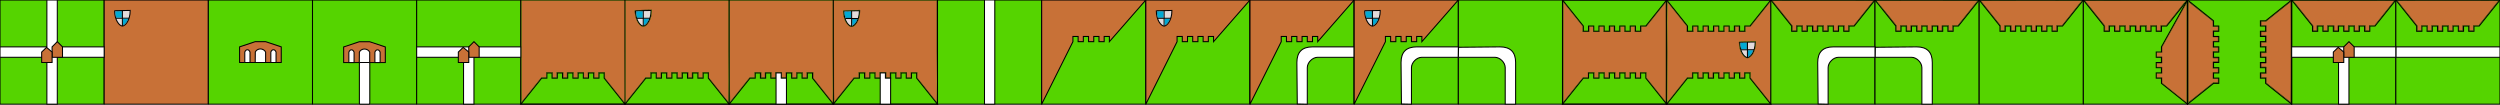
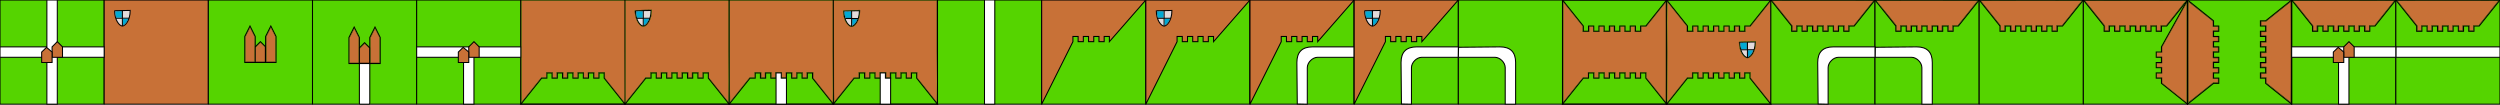
<svg xmlns="http://www.w3.org/2000/svg" width="2400" height="100" id="svg2" version="1.1">
  <defs id="defs4">
    </defs>
  <g id="layer1" transform="translate(0,-952.3622)">
    <rect style="fill:#55d400;fill-opacity:1;stroke:#000000;stroke-width:1;stroke-linecap:butt;stroke-miterlimit:0.6;stroke-opacity:1;stroke-dasharray:none" id="rect3612" width="100" height="100" x="0" y="952.362" ry="0" />
    <rect style="fill:#c87137;fill-opacity:1;stroke:#000000;stroke-width:1;stroke-linecap:butt;stroke-miterlimit:0.6;stroke-opacity:1;stroke-dasharray:none" id="rect3612-1" width="100" height="100" x="100" y="952.362" ry="0" />
    <rect style="fill:#55d400;fill-opacity:1;stroke:#000000;stroke-width:1;stroke-linecap:butt;stroke-miterlimit:0.6;stroke-opacity:1;stroke-dasharray:none" id="rect3612-4" width="100" height="100" x="200" y="952.362" ry="0" />
    <rect style="fill:#55d400;fill-opacity:1;stroke:#000000;stroke-width:1;stroke-linecap:butt;stroke-miterlimit:0.6;stroke-opacity:1;stroke-dasharray:none" id="rect3612-9" width="100" height="100" x="300" y="952.362" ry="0" />
    <rect style="fill:#55d400;fill-opacity:1;stroke:#000000;stroke-width:1;stroke-linecap:butt;stroke-miterlimit:0.6;stroke-opacity:1;stroke-dasharray:none" id="rect3612-8" width="100" height="100" x="400" y="952.362" ry="0" />
    <rect style="fill:#55d400;fill-opacity:1;stroke:#000000;stroke-width:1;stroke-linecap:butt;stroke-miterlimit:0.6;stroke-opacity:1;stroke-dasharray:none" id="rect3612-1-8" width="100" height="100" x="500" y="952.362" ry="0" />
    <rect style="fill:#55d400;fill-opacity:1;stroke:#000000;stroke-width:1;stroke-linecap:butt;stroke-miterlimit:0.6;stroke-opacity:1;stroke-dasharray:none" id="rect3612-4-2" width="100" height="100" x="600" y="952.362" ry="0" />
    <rect style="fill:#55d400;fill-opacity:1;stroke:#000000;stroke-width:1;stroke-linecap:butt;stroke-miterlimit:0.6;stroke-opacity:1;stroke-dasharray:none" id="rect3612-9-4" width="100" height="100" x="700" y="952.362" ry="0" />
    <rect style="fill:#55d400;fill-opacity:1;stroke:#000000;stroke-width:1;stroke-linecap:butt;stroke-miterlimit:0.6;stroke-opacity:1;stroke-dasharray:none" id="rect3612-17" width="100" height="100" x="800" y="952.362" ry="0" />
    <rect style="fill:#55d400;fill-opacity:1;stroke:#000000;stroke-width:1;stroke-linecap:butt;stroke-miterlimit:0.6;stroke-opacity:1;stroke-dasharray:none" id="rect3612-1-1" width="100" height="100" x="900" y="952.362" ry="0" />
    <rect style="fill:#55d400;fill-opacity:1;stroke:#000000;stroke-width:1;stroke-linecap:butt;stroke-miterlimit:0.6;stroke-opacity:1;stroke-dasharray:none" id="rect3612-4-1" width="100" height="100" x="1000" y="952.362" ry="0" />
    <rect style="fill:#55d400;fill-opacity:1;stroke:#000000;stroke-width:1;stroke-linecap:butt;stroke-miterlimit:0.6;stroke-opacity:1;stroke-dasharray:none" id="rect3612-9-5" width="100" height="100" x="1100" y="952.362" ry="0" />
    <rect style="fill:#55d400;fill-opacity:1;stroke:#000000;stroke-width:1;stroke-linecap:butt;stroke-miterlimit:0.6;stroke-opacity:1;stroke-dasharray:none" id="rect3612-6" width="100" height="100" x="1200" y="952.362" ry="0" />
    <rect style="fill:#55d400;fill-opacity:1;stroke:#000000;stroke-width:1;stroke-linecap:butt;stroke-miterlimit:0.6;stroke-opacity:1;stroke-dasharray:none" id="rect3612-1-14" width="100" height="100" x="1300" y="952.362" ry="0" />
    <rect style="fill:#55d400;fill-opacity:1;stroke:#000000;stroke-width:1;stroke-linecap:butt;stroke-miterlimit:0.6;stroke-opacity:1;stroke-dasharray:none" id="rect3612-4-23" width="100" height="100" x="1400" y="952.362" ry="0" />
    <rect style="fill:#55d400;fill-opacity:1;stroke:#000000;stroke-width:1;stroke-linecap:butt;stroke-miterlimit:0.6;stroke-opacity:1;stroke-dasharray:none" id="rect3612-9-2" width="100" height="100" x="1500" y="952.362" ry="0" />
    <rect style="fill:#55d400;fill-opacity:1;stroke:#000000;stroke-width:1;stroke-linecap:butt;stroke-miterlimit:0.6;stroke-opacity:1;stroke-dasharray:none" id="rect3612-85" width="100" height="100" x="1600" y="952.362" ry="0" />
    <rect style="fill:#55d400;fill-opacity:1;stroke:#000000;stroke-width:1;stroke-linecap:butt;stroke-miterlimit:0.6;stroke-opacity:1;stroke-dasharray:none" id="rect3612-1-7" width="100" height="100" x="1700" y="952.362" ry="0" />
    <rect style="fill:#55d400;fill-opacity:1;stroke:#000000;stroke-width:1;stroke-linecap:butt;stroke-miterlimit:0.6;stroke-opacity:1;stroke-dasharray:none" id="rect3612-4-6" width="100" height="100" x="1800" y="952.362" ry="0" />
    <rect style="fill:#55d400;fill-opacity:1;stroke:#000000;stroke-width:1;stroke-linecap:butt;stroke-miterlimit:0.6;stroke-opacity:1;stroke-dasharray:none" id="rect3612-9-1" width="100" height="100" x="1900" y="952.362" ry="0" />
    <rect style="fill:#55d400;fill-opacity:1;stroke:#000000;stroke-width:1;stroke-linecap:butt;stroke-miterlimit:0.6;stroke-opacity:1;stroke-dasharray:none" id="rect3612-2" width="100" height="100" x="2000" y="952.362" ry="0" />
    <rect style="fill:#55d400;fill-opacity:1;stroke:#000000;stroke-width:1;stroke-linecap:butt;stroke-miterlimit:0.6;stroke-opacity:1;stroke-dasharray:none" id="rect3612-1-79" width="100" height="100" x="2100" y="952.362" ry="0" />
    <rect style="fill:#55d400;fill-opacity:1;stroke:#000000;stroke-width:1;stroke-linecap:butt;stroke-miterlimit:0.6;stroke-opacity:1;stroke-dasharray:none" id="rect3612-4-5" width="100" height="100" x="2200" y="952.362" ry="0" />
    <rect style="fill:#55d400;fill-opacity:1;stroke:#000000;stroke-width:1;stroke-linecap:butt;stroke-miterlimit:0.6;stroke-opacity:1;stroke-dasharray:none" id="rect3612-9-43" width="100" height="100" x="2300" y="952.362" ry="0" />
    <g id="g4158">
      <path transform="translate(0,952.3622)" id="path3802" d="M 110.295,10.279 125,10 c 0,10 -5,15 -7.5,15 C 115,25 110,20 110,10" style="fill:#e3dbdb;stroke:#000000;stroke-width:1px;stroke-linecap:butt;stroke-linejoin:miter;stroke-opacity:1;fill-opacity:1" />
      <path transform="translate(0,952.3622)" id="path3806" d="m 117.5,10 0,15" style="fill:none;stroke:#000000;stroke-width:1px;stroke-linecap:butt;stroke-linejoin:miter;stroke-opacity:1" />
      <g id="g3812">
        <path style="fill:none;stroke:#000000;stroke-width:1px;stroke-linecap:butt;stroke-linejoin:miter;stroke-opacity:1" d="m 111.356,17.5 12.594,0" id="path3804" transform="translate(0,952.3622)" />
        <path style="fill:#00aad4;fill-opacity:1;stroke:#000000;stroke-width:0.15;stroke-linecap:butt;stroke-miterlimit:0.6;stroke-opacity:1;stroke-dasharray:none" d="m 111.335,16.166 c -0.299,-1.034 -0.678,-3.582 -0.679,-4.569 l -8.8e-4,-0.782 3.15,-0.043 3.15,-0.043 -1.4e-4,3.112 -1.5e-4,3.112 -2.695,0 -2.695,0 -0.228,-0.787 z" id="path3808" transform="translate(0,952.3622)" />
        <path style="fill:#00aad4;fill-opacity:1;stroke:#000000;stroke-width:0.15;stroke-linecap:butt;stroke-miterlimit:0.6;stroke-opacity:1;stroke-dasharray:none" d="m 118.004,21.153 0,-3.15 2.546,0 2.546,0 -0.15,0.395 c -0.315,0.829 -1.242,2.558 -1.721,3.211 -0.862,1.174 -2.632,2.694 -3.138,2.694 -0.045,0 -0.082,-1.417 -0.082,-3.15 z" id="path3810" transform="translate(0,952.3622)" />
      </g>
-     </g>
-     <g id="g3885" transform="translate(0,5)">
-       <path id="path3849" d="m 245,987.362 -15,5 0,15 40,0 0,-15 -15,-5 -10,0 z" style="fill:#c87137;fill-opacity:1;stroke:#000000;stroke-width:1px;stroke-linecap:butt;stroke-linejoin:miter;stroke-opacity:1" />
-       <path transform="translate(0,952.3622)" id="path3879" d="m 235,45 0,10 5,0 0,-10 c -1,-3 -4,-3 -5,0 z" style="fill:#ffffff;fill-opacity:1;stroke:#000000;stroke-width:1px;stroke-linecap:butt;stroke-linejoin:miter;stroke-opacity:1" />
-       <path transform="translate(0,952.3622)" id="path3881" d="M 245.092,44.927 C 247,41 253,41 255,45 l 0,10 -10,0 0.092,-10.073 c -1e-5,0 -1e-5,0 -2e-5,0 z" style="fill:#ffffff;stroke:#000000;stroke-width:1px;stroke-linecap:butt;stroke-linejoin:miter;stroke-opacity:1" />
-       <path transform="translate(0,952.3622)" id="path3883" d="m 260,45 0,10 5,0 0,-10 c -1,-3 -4,-3 -5,0 z" style="fill:#ffffff;stroke:#000000;stroke-width:1px;stroke-linecap:butt;stroke-linejoin:miter;stroke-opacity:1" />
-     </g>
-     <g id="g4048">
-       <path id="path3849-2" d="m 344.908,992.435 -15,5 0,15 40,0 0,-15 -15,-5 -10,0 z" style="fill:#c87137;fill-opacity:1;stroke:#000000;stroke-width:1px;stroke-linecap:butt;stroke-linejoin:miter;stroke-opacity:1" />
-       <path id="path3879-3" d="m 334.908,1002.435 0,10 5,0 0,-10 c -1,-3 -4,-3 -5,0 z" style="fill:#ffffff;fill-opacity:1;stroke:#000000;stroke-width:1px;stroke-linecap:butt;stroke-linejoin:miter;stroke-opacity:1" />
-       <path id="path3881-3" d="m 345,1002.362 c 1.908,-3.927 7.908,-3.927 9.908,0.072 l 0,10 -10,0 0.092,-10.072 c -10e-6,0 -10e-6,0 -2e-5,0 z" style="fill:#ffffff;stroke:#000000;stroke-width:1px;stroke-linecap:butt;stroke-linejoin:miter;stroke-opacity:1" />
-       <path id="path3883-4" d="m 359.908,1002.435 0,10 5,0 0,-10 c -1,-3 -4,-3 -5,0 z" style="fill:#ffffff;stroke:#000000;stroke-width:1px;stroke-linecap:butt;stroke-linejoin:miter;stroke-opacity:1" />
    </g>
    <rect style="fill:#ffffff;fill-opacity:1;stroke:#000000;stroke-width:1;stroke-linecap:butt;stroke-miterlimit:0.6;stroke-opacity:1;stroke-dasharray:none" id="rect3925" width="10" height="40" x="345" y="60" transform="translate(0,952.3622)" ry="0.854" />
    <path style="fill:none;stroke:#000000;stroke-width:1px;stroke-linecap:butt;stroke-linejoin:miter;stroke-opacity:1" d="m 620,1027.362 5,0 0,-5 5,0 0,5 5,0 0,-5 5,0 0,5 5,0 0,-5 5,0 0,5 5,0 0,-5 5,0 0,5 5,0 0,-5 5,0 0,5 5,0 0,-5 5,0 0,5 20,25 -100,0 20,-25 z" id="path3958-8" />
    <path style="fill:none;stroke:#000000;stroke-width:1px;stroke-linecap:butt;stroke-linejoin:miter;stroke-opacity:1" d="m 520,75 5,0 0,-5 5,0 0,5 5,0 0,-5 5,0 0,5 5,0 0,-5 5,0 0,5 5,0 0,-5 5,0 0,5 5,0 0,-5 5,0 0,5 5,0 0,-5 5,0 0,5 20,25 -100,0 20,-25 z" id="path3958" transform="translate(0,952.3622)" />
    <g transform="translate(500.0459,0.046524)" id="g4158-8">
      <path transform="translate(0,952.3622)" id="path3802-6" d="M 110.295,10.279 125,10 c 0,10 -5,15 -7.5,15 C 115,25 110,20 110,10" style="fill:#e3dbdb;fill-opacity:1;stroke:#000000;stroke-width:1px;stroke-linecap:butt;stroke-linejoin:miter;stroke-opacity:1" />
      <path transform="translate(0,952.3622)" id="path3806-0" d="m 117.5,10 0,15" style="fill:none;stroke:#000000;stroke-width:1px;stroke-linecap:butt;stroke-linejoin:miter;stroke-opacity:1" />
      <g id="g3812-2">
        <path style="fill:none;stroke:#000000;stroke-width:1px;stroke-linecap:butt;stroke-linejoin:miter;stroke-opacity:1" d="m 111.356,17.5 12.594,0" id="path3804-4" transform="translate(0,952.3622)" />
        <path style="fill:#00aad4;fill-opacity:1;stroke:#000000;stroke-width:0.15;stroke-linecap:butt;stroke-miterlimit:0.6;stroke-opacity:1;stroke-dasharray:none" d="m 111.335,16.166 c -0.299,-1.034 -0.678,-3.582 -0.679,-4.569 l -8.8e-4,-0.782 3.15,-0.043 3.15,-0.043 -1.4e-4,3.112 -1.5e-4,3.112 -2.695,0 -2.695,0 -0.228,-0.787 z" id="path3808-8" transform="translate(0,952.3622)" />
        <path style="fill:#00aad4;fill-opacity:1;stroke:#000000;stroke-width:0.15;stroke-linecap:butt;stroke-miterlimit:0.6;stroke-opacity:1;stroke-dasharray:none" d="m 118.004,21.153 0,-3.15 2.546,0 2.546,0 -0.15,0.395 c -0.315,0.829 -1.242,2.558 -1.721,3.211 -0.862,1.174 -2.632,2.694 -3.138,2.694 -0.045,0 -0.082,-1.417 -0.082,-3.15 z" id="path3810-6" transform="translate(0,952.3622)" />
      </g>
    </g>
    <path style="fill:none;stroke:#000000;stroke-width:1px;stroke-linecap:butt;stroke-linejoin:miter;stroke-opacity:1" d="m 720,1027.362 5,0 0,-5 5,0 0,5 5,0 0,-5 5,0 0,5 5,0 0,-5 5,0 0,5 5,0 0,-5 5,0 0,5 5,0 0,-5 5,0 0,5 5,0 0,-5 5,0 0,5 20,25 -100,0 20,-25 z" id="path3958-5" />
    <path style="fill:none;stroke:#000000;stroke-width:1px;stroke-linecap:butt;stroke-linejoin:miter;stroke-opacity:1" d="m 820,1027.362 5,0 0,-5 5,0 0,5 5,0 0,-5 5,0 0,5 5,0 0,-5 5,0 0,5 5,0 0,-5 5,0 0,5 5,0 0,-5 5,0 0,5 5,0 0,-5 5,0 0,5 20,25 -100,0 20,-25 z" id="path3958-9" />
    <path style="fill:#ffffff;stroke:#000000;stroke-width:1px;stroke-linecap:butt;stroke-linejoin:miter;stroke-opacity:1;fill-opacity:1" d="m 400,45 100,0 0,10 -45,0 0,45 -10,0 0,-45 -45,0 0,-10 z" id="path4263" transform="translate(0,952.3622)" />
    <g transform="translate(400,0)" id="g4008-7">
      <path transform="translate(0,952.3622)" id="path3968-7" d="m 50,55 0,-10 5,-5 5,5 0,10 -10,0 z" style="fill:#c87137;fill-opacity:1;stroke:#000000;stroke-width:1px;stroke-linecap:butt;stroke-linejoin:miter;stroke-opacity:1" />
      <path transform="translate(0,952.3622)" id="path3970-9" d="M 44.68,45.461 40,50 l 0,10 10,0 0,-10 -5.32,-4.539 z" style="fill:#c87137;fill-opacity:1;stroke:#000000;stroke-width:1px;stroke-linecap:butt;stroke-linejoin:miter;stroke-opacity:1" />
    </g>
    <path style="fill:#ffffff;stroke:#000000;stroke-width:1px;stroke-linecap:butt;stroke-linejoin:miter;stroke-opacity:1;fill-opacity:1" d="m 45,100 10,0 0,-45 45,0 0,-10 -45,0 0,-45 -10,0 0,45 -45,0 0,10 45,0 0,45 z" id="path4265" transform="translate(0,952.3622)" />
    <g id="g4008">
      <path transform="translate(0,952.3622)" id="path3968" d="m 50,55 0,-10 5,-5 5,5 0,10 -10,0 z" style="fill:#c87137;fill-opacity:1;stroke:#000000;stroke-width:1px;stroke-linecap:butt;stroke-linejoin:miter;stroke-opacity:1" />
      <path transform="translate(0,952.3622)" id="path3970" d="M 44.68,45.461 40,50 l 0,10 10,0 0,-10 -5.32,-4.539 z" style="fill:#c87137;fill-opacity:1;stroke:#000000;stroke-width:1px;stroke-linecap:butt;stroke-linejoin:miter;stroke-opacity:1" />
    </g>
    <path style="fill:#ffffff;stroke:#000000;stroke-width:1px;stroke-linecap:butt;stroke-linejoin:miter;stroke-opacity:1;fill-opacity:1" d="m 745,75 0,25 10,0 0,-25 -5,0 0,-5 -5,0 0,5 z" id="path4267" transform="translate(0,952.3622)" />
    <path style="fill:#ffffff;fill-opacity:1;stroke:#000000;stroke-width:1px;stroke-linecap:butt;stroke-linejoin:miter;stroke-opacity:1" d="m 845,1027.362 0,25 10,0 0,-25 -5,0 0,-5 -5,0 0,5 z" id="path4267-0" />
    <g transform="translate(700.0456,0.270762)" id="g4158-8-6">
      <path transform="translate(0,952.3622)" id="path3802-6-1" d="M 110.295,10.279 125,10 c 0,10 -5,15 -7.5,15 C 115,25 110,20 110,10" style="fill:#e3dbdb;fill-opacity:1;stroke:#000000;stroke-width:1px;stroke-linecap:butt;stroke-linejoin:miter;stroke-opacity:1" />
      <path transform="translate(0,952.3622)" id="path3806-0-3" d="m 117.5,10 0,15" style="fill:none;stroke:#000000;stroke-width:1px;stroke-linecap:butt;stroke-linejoin:miter;stroke-opacity:1" />
      <g id="g3812-2-8">
        <path style="fill:none;stroke:#000000;stroke-width:1px;stroke-linecap:butt;stroke-linejoin:miter;stroke-opacity:1" d="m 111.356,17.5 12.594,0" id="path3804-4-9" transform="translate(0,952.3622)" />
        <path style="fill:#00aad4;fill-opacity:1;stroke:#000000;stroke-width:0.15;stroke-linecap:butt;stroke-miterlimit:0.6;stroke-opacity:1;stroke-dasharray:none" d="m 111.335,16.166 c -0.299,-1.034 -0.678,-3.582 -0.679,-4.569 l -8.8e-4,-0.782 3.15,-0.043 3.15,-0.043 -1.4e-4,3.112 -1.5e-4,3.112 -2.695,0 -2.695,0 -0.228,-0.787 z" id="path3808-8-3" transform="translate(0,952.3622)" />
        <path style="fill:#00aad4;fill-opacity:1;stroke:#000000;stroke-width:0.15;stroke-linecap:butt;stroke-miterlimit:0.6;stroke-opacity:1;stroke-dasharray:none" d="m 118.004,21.153 0,-3.15 2.546,0 2.546,0 -0.15,0.395 c -0.315,0.829 -1.242,2.558 -1.721,3.211 -0.862,1.174 -2.632,2.694 -3.138,2.694 -0.045,0 -0.082,-1.417 -0.082,-3.15 z" id="path3810-6-4" transform="translate(0,952.3622)" />
      </g>
    </g>
    <rect style="fill:#ffffff;fill-opacity:1;stroke:#000000;stroke-width:1;stroke-linecap:butt;stroke-miterlimit:0.6;stroke-opacity:1;stroke-dasharray:none" id="rect4345" width="9.887" height="100.058" x="945.113" y="-0.058" transform="translate(0,952.3622)" />
    <path style="fill:#c87137;stroke:#000000;stroke-width:1px;stroke-linecap:butt;stroke-linejoin:miter;stroke-opacity:1;fill-opacity:1" d="m 1030,40 0,-5 5,0 0,5 5,0 0,-5 5,0 0,5 5,0 0,-5 5,0 0,5 5,0 0,-5 5,0 0,5 35,-40 -100,0 0,100 30,-60 z" id="path4357" transform="translate(0,952.3622)" />
    <path style="fill:#c87137;fill-opacity:1;stroke:#000000;stroke-width:1px;stroke-linecap:butt;stroke-linejoin:miter;stroke-opacity:1" d="m 1130,992.362 0,-5 5,0 0,5 5,0 0,-5 5,0 0,5 5,0 0,-5 5,0 0,5 5,0 0,-5 5,0 0,5 35,-40 -100,0 0,100 30,-60 z" id="path4357-7" />
    <path style="fill:#ffffff;fill-opacity:1;stroke:#000000;stroke-width:1px;stroke-linecap:butt;stroke-linejoin:miter;stroke-opacity:1" d="M 1245.388,1052.146 1245,1012.362 c 0,-10 5,-15 15,-15 l 40,0 0,10 -35,0 c -5,0 -10,5 -10,10 l 0,35 -9.612,-0.216 z" id="path4480" />
    <path style="fill:#c87137;fill-opacity:1;stroke:#000000;stroke-width:1px;stroke-linecap:butt;stroke-linejoin:miter;stroke-opacity:1" d="m 1230,992.362 0,-5 5,0 0,5 5,0 0,-5 5,0 0,5 5,0 0,-5 5,0 0,5 5,0 0,-5 5,0 0,5 35,-40 -100,0 0,100 30,-60 z" id="path4357-8" />
    <path style="fill:#c87137;fill-opacity:1;stroke:#000000;stroke-width:1px;stroke-linecap:butt;stroke-linejoin:miter;stroke-opacity:1" d="m 1330,992.362 0,-5 5,0 0,5 5,0 0,-5 5,0 0,5 5,0 0,-5 5,0 0,5 5,0 0,-5 5,0 0,5 35,-40 -100,0 0,100 30,-60 z" id="path4357-2" />
    <g transform="translate(1000.046,0.046524)" id="g4158-8-6-9">
      <path transform="translate(0,952.3622)" id="path3802-6-1-1" d="M 110.295,10.279 125,10 c 0,10 -5,15 -7.5,15 C 115,25 110,20 110,10" style="fill:#e3dbdb;fill-opacity:1;stroke:#000000;stroke-width:1px;stroke-linecap:butt;stroke-linejoin:miter;stroke-opacity:1" />
      <path transform="translate(0,952.3622)" id="path3806-0-3-3" d="m 117.5,10 0,15" style="fill:none;stroke:#000000;stroke-width:1px;stroke-linecap:butt;stroke-linejoin:miter;stroke-opacity:1" />
      <g id="g3812-2-8-5">
        <path style="fill:none;stroke:#000000;stroke-width:1px;stroke-linecap:butt;stroke-linejoin:miter;stroke-opacity:1" d="m 111.356,17.5 12.594,0" id="path3804-4-9-9" transform="translate(0,952.3622)" />
        <path style="fill:#00aad4;fill-opacity:1;stroke:#000000;stroke-width:0.15;stroke-linecap:butt;stroke-miterlimit:0.6;stroke-opacity:1;stroke-dasharray:none" d="m 111.335,16.166 c -0.299,-1.034 -0.678,-3.582 -0.679,-4.569 l -8.8e-4,-0.782 3.15,-0.043 3.15,-0.043 -1.4e-4,3.112 -1.5e-4,3.112 -2.695,0 -2.695,0 -0.228,-0.787 z" id="path3808-8-3-8" transform="translate(0,952.3622)" />
        <path style="fill:#00aad4;fill-opacity:1;stroke:#000000;stroke-width:0.15;stroke-linecap:butt;stroke-miterlimit:0.6;stroke-opacity:1;stroke-dasharray:none" d="m 118.004,21.153 0,-3.15 2.546,0 2.546,0 -0.15,0.395 c -0.315,0.829 -1.242,2.558 -1.721,3.211 -0.862,1.174 -2.632,2.694 -3.138,2.694 -0.045,0 -0.082,-1.417 -0.082,-3.15 z" id="path3810-6-4-4" transform="translate(0,952.3622)" />
      </g>
    </g>
    <g transform="translate(1200.046,0.046524)" id="g4158-8-6-7">
      <path transform="translate(0,952.3622)" id="path3802-6-1-6" d="M 110.295,10.279 125,10 c 0,10 -5,15 -7.5,15 C 115,25 110,20 110,10" style="fill:#e3dbdb;fill-opacity:1;stroke:#000000;stroke-width:1px;stroke-linecap:butt;stroke-linejoin:miter;stroke-opacity:1" />
      <path transform="translate(0,952.3622)" id="path3806-0-3-36" d="m 117.5,10 0,15" style="fill:none;stroke:#000000;stroke-width:1px;stroke-linecap:butt;stroke-linejoin:miter;stroke-opacity:1" />
      <g id="g3812-2-8-1">
        <path style="fill:none;stroke:#000000;stroke-width:1px;stroke-linecap:butt;stroke-linejoin:miter;stroke-opacity:1" d="m 111.356,17.5 12.594,0" id="path3804-4-9-5" transform="translate(0,952.3622)" />
        <path style="fill:#00aad4;fill-opacity:1;stroke:#000000;stroke-width:0.15;stroke-linecap:butt;stroke-miterlimit:0.6;stroke-opacity:1;stroke-dasharray:none" d="m 111.335,16.166 c -0.299,-1.034 -0.678,-3.582 -0.679,-4.569 l -8.8e-4,-0.782 3.15,-0.043 3.15,-0.043 -1.4e-4,3.112 -1.5e-4,3.112 -2.695,0 -2.695,0 -0.228,-0.787 z" id="path3808-8-3-4" transform="translate(0,952.3622)" />
        <path style="fill:#00aad4;fill-opacity:1;stroke:#000000;stroke-width:0.15;stroke-linecap:butt;stroke-miterlimit:0.6;stroke-opacity:1;stroke-dasharray:none" d="m 118.004,21.153 0,-3.15 2.546,0 2.546,0 -0.15,0.395 c -0.315,0.829 -1.242,2.558 -1.721,3.211 -0.862,1.174 -2.632,2.694 -3.138,2.694 -0.045,0 -0.082,-1.417 -0.082,-3.15 z" id="path3810-6-4-2" transform="translate(0,952.3622)" />
      </g>
    </g>
    <path style="fill:#ffffff;fill-opacity:1;stroke:#000000;stroke-width:1px;stroke-linecap:butt;stroke-linejoin:miter;stroke-opacity:1" d="M 1345.388,1052.146 1345,1012.362 c 0,-10 5,-15 15,-15 l 40,0 0,10 -35,0 c -5,0 -10,5 -10,10 l 0,35 -9.612,-0.216 z" id="path4480-0" />
    <path style="fill:#ffffff;fill-opacity:1;stroke:#000000;stroke-width:1px;stroke-linecap:butt;stroke-linejoin:miter;stroke-opacity:1" d="M 1400.216,997.75 1440,997.362 c 10,0 15,5 15,15 l 0,40 -10,0 0,-35 c 0,-5 -5,-10 -10,-10 l -35,0 0.216,-9.612 z" id="path4480-0-9" />
    <path style="fill:none;stroke:#000000;stroke-width:1px;stroke-linecap:butt;stroke-linejoin:miter;stroke-opacity:1" d="m 1520,1027.362 5,0 0,-5 5,0 0,5 5,0 0,-5 5,0 0,5 5,0 0,-5 5,0 0,5 5,0 0,-5 5,0 0,5 5,0 0,-5 5,0 0,5 5,0 0,-5 5,0 0,5 20,25 -100,0 20,-25 z" id="path3958-3" />
    <path style="fill:none;stroke:#000000;stroke-width:1px;stroke-linecap:butt;stroke-linejoin:miter;stroke-opacity:1" d="m 1580,977.362 -5,0 0,5 -5,0 0,-5 -5,0 0,5 -5,0 0,-5 -5,0 0,5 -5,0 0,-5 -5,0 0,5 -5,0 0,-5 -5,0 0,5 -5,0 0,-5 -5,0 0,5 -5,0 0,-5 -20,-25 100,0 -20,25 z" id="path3958-3-7" />
    <path style="fill:none;stroke:#000000;stroke-width:1px;stroke-linecap:butt;stroke-linejoin:miter;stroke-opacity:1" d="m 1620,1027.362 5,0 0,-5 5,0 0,5 5,0 0,-5 5,0 0,5 5,0 0,-5 5,0 0,5 5,0 0,-5 5,0 0,5 5,0 0,-5 5,0 0,5 5,0 0,-5 5,0 0,5 20,25 -100,0 20,-25 z" id="path3958-3-6" />
    <path style="fill:none;stroke:#000000;stroke-width:1px;stroke-linecap:butt;stroke-linejoin:miter;stroke-opacity:1" d="m 1680,977.362 -5,0 0,5 -5,0 0,-5 -5,0 0,5 -5,0 0,-5 -5,0 0,5 -5,0 0,-5 -5,0 0,5 -5,0 0,-5 -5,0 0,5 -5,0 0,-5 -5,0 0,5 -5,0 0,-5 -20,-25 100,0 -20,25 z" id="path3958-3-1" />
    <g transform="translate(1560.046,30.27076)" id="g4158-8-6-7-6">
      <path transform="translate(0,952.3622)" id="path3802-6-1-6-5" d="M 110.295,10.279 125,10 c 0,10 -5,15 -7.5,15 C 115,25 110,20 110,10" style="fill:#e3dbdb;fill-opacity:1;stroke:#000000;stroke-width:1px;stroke-linecap:butt;stroke-linejoin:miter;stroke-opacity:1" />
      <path transform="translate(0,952.3622)" id="path3806-0-3-36-7" d="m 117.5,10 0,15" style="fill:none;stroke:#000000;stroke-width:1px;stroke-linecap:butt;stroke-linejoin:miter;stroke-opacity:1" />
      <g id="g3812-2-8-1-5">
        <path style="fill:none;stroke:#000000;stroke-width:1px;stroke-linecap:butt;stroke-linejoin:miter;stroke-opacity:1" d="m 111.356,17.5 12.594,0" id="path3804-4-9-5-4" transform="translate(0,952.3622)" />
        <path style="fill:#00aad4;fill-opacity:1;stroke:#000000;stroke-width:0.15;stroke-linecap:butt;stroke-miterlimit:0.6;stroke-opacity:1;stroke-dasharray:none" d="m 111.335,16.166 c -0.299,-1.034 -0.678,-3.582 -0.679,-4.569 l -8.8e-4,-0.782 3.15,-0.043 3.15,-0.043 -1.4e-4,3.112 -1.5e-4,3.112 -2.695,0 -2.695,0 -0.228,-0.787 z" id="path3808-8-3-4-1" transform="translate(0,952.3622)" />
        <path style="fill:#00aad4;fill-opacity:1;stroke:#000000;stroke-width:0.15;stroke-linecap:butt;stroke-miterlimit:0.6;stroke-opacity:1;stroke-dasharray:none" d="m 118.004,21.153 0,-3.15 2.546,0 2.546,0 -0.15,0.395 c -0.315,0.829 -1.242,2.558 -1.721,3.211 -0.862,1.174 -2.632,2.694 -3.138,2.694 -0.045,0 -0.082,-1.417 -0.082,-3.15 z" id="path3810-6-4-2-2" transform="translate(0,952.3622)" />
      </g>
    </g>
    <path style="fill:none;stroke:#000000;stroke-width:1px;stroke-linecap:butt;stroke-linejoin:miter;stroke-opacity:1" d="m 1780,977.362 -5,0 0,5 -5,0 0,-5 -5,0 0,5 -5,0 0,-5 -5,0 0,5 -5,0 0,-5 -5,0 0,5 -5,0 0,-5 -5,0 0,5 -5,0 0,-5 -5,0 0,5 -5,0 0,-5 -20,-25 100,0 -20,25 z" id="path3958-5-0" />
    <path style="fill:none;stroke:#000000;stroke-width:1px;stroke-linecap:butt;stroke-linejoin:miter;stroke-opacity:1" d="m 1880,977.362 -5,0 0,5 -5,0 0,-5 -5,0 0,5 -5,0 0,-5 -5,0 0,5 -5,0 0,-5 -5,0 0,5 -5,0 0,-5 -5,0 0,5 -5,0 0,-5 -5,0 0,5 -5,0 0,-5 -20,-25 100,0 -20,25 z" id="path3958-5-0-4" />
    <path style="fill:none;stroke:#000000;stroke-width:1px;stroke-linecap:butt;stroke-linejoin:miter;stroke-opacity:1" d="m 1980,977.362 -5,0 0,5 -5,0 0,-5 -5,0 0,5 -5,0 0,-5 -5,0 0,5 -5,0 0,-5 -5,0 0,5 -5,0 0,-5 -5,0 0,5 -5,0 0,-5 -5,0 0,5 -5,0 0,-5 -20,-25 100,0 -20,25 z" id="path3958-5-0-0" />
    <path style="fill:none;stroke:#000000;stroke-width:1px;stroke-linecap:butt;stroke-linejoin:miter;stroke-opacity:1" d="m 2080,977.362 -5,0 0,5 -5,0 0,-5 -5,0 0,5 -5,0 0,-5 -5,0 0,5 -5,0 0,-5 -5,0 0,5 -5,0 0,-5 -5,0 0,5 -5,0 0,-5 -5,0 0,5 -5,0 0,-5 -20,-25 100,0 -20,25 z" id="path3958-5-0-1" />
    <path style="fill:none;stroke:#000000;stroke-width:1px;stroke-linecap:butt;stroke-linejoin:miter;stroke-opacity:1" d="m 2125,972.362 0,5 5,0 0,5 -5,0 0,5 5,0 0,5 -5,0 0,5 5,0 0,5 -5,0 0,5 5,0 0,5 -5,0 0,5 5,0 0,5 -5,0 0,5 5,0 0,5 -5,0 -25,20 0,-100 25,20 z" id="path3958-5-0-1-7" />
    <path style="fill:none;stroke:#000000;stroke-width:1px;stroke-linecap:butt;stroke-linejoin:miter;stroke-opacity:1" d="m 2175,1032.362 0,-5 -5,0 0,-5 5,0 0,-5 -5,0 0,-5 5,0 0,-5 -5,0 0,-5 5,0 0,-5 -5,0 0,-5 5,0 0,-5 -5,0 0,-5 5,0 0,-5 -5,0 0,-5 5,0 25,-20 0,100 -25,-20 z" id="path3958-5-0-1-3" />
    <path style="fill:none;stroke:#000000;stroke-width:1px;stroke-linecap:butt;stroke-linejoin:miter;stroke-opacity:1" d="m 2280,977.362 -5,0 0,5 -5,0 0,-5 -5,0 0,5 -5,0 0,-5 -5,0 0,5 -5,0 0,-5 -5,0 0,5 -5,0 0,-5 -5,0 0,5 -5,0 0,-5 -5,0 0,5 -5,0 0,-5 -20,-25 100,0 -20,25 z" id="path3958-5-0-1-9" />
    <path style="fill:none;stroke:#000000;stroke-width:1px;stroke-linecap:butt;stroke-linejoin:miter;stroke-opacity:1" d="m 2380,977.362 -5,0 0,5 -5,0 0,-5 -5,0 0,5 -5,0 0,-5 -5,0 0,5 -5,0 0,-5 -5,0 0,5 -5,0 0,-5 -5,0 0,5 -5,0 0,-5 -5,0 0,5 -5,0 0,-5 -20,-25 100,0 -20,25 z" id="path3958-5-0-1-8" />
    <rect style="fill:#ffffff;fill-opacity:1;stroke:#000000;stroke-width:1;stroke-linecap:butt;stroke-miterlimit:0.6;stroke-opacity:1;stroke-dasharray:none" id="rect4915" width="100" height="10" x="2300" y="45" transform="translate(0,952.3622)" ry="0" />
    <path style="fill:#ffffff;stroke:#000000;stroke-width:1px;stroke-linecap:butt;stroke-linejoin:miter;stroke-opacity:1" d="m 2200.035,44.946 99.965,0 0,10.054 -45,0 0,45 -10,0 0,-45 -45,0 0,-10.054 0.035,0 z" id="path4917" transform="translate(0,952.3622)" />
    <g transform="translate(2200,0)" id="g4008-7-1">
      <path transform="translate(0,952.3622)" id="path3968-7-8" d="m 50,55 0,-10 5,-5 5,5 0,10 -10,0 z" style="fill:#c87137;fill-opacity:1;stroke:#000000;stroke-width:1px;stroke-linecap:butt;stroke-linejoin:miter;stroke-opacity:1" />
      <path transform="translate(0,952.3622)" id="path3970-9-2" d="M 44.68,45.461 40,50 l 0,10 10,0 0,-10 -5.32,-4.539 z" style="fill:#c87137;fill-opacity:1;stroke:#000000;stroke-width:1px;stroke-linecap:butt;stroke-linejoin:miter;stroke-opacity:1" />
    </g>
    <path style="fill:#c87137;fill-opacity:1;stroke:#000000;stroke-width:0.306;stroke-linecap:butt;stroke-miterlimit:0.6;stroke-opacity:1;stroke-dasharray:none" d="m 1720.766,27.131 0,-2.255 -9.634,-12.043 -9.634,-12.043 24.339,-0.078 c 13.386,-0.043 35.215,-0.043 48.508,0 l 24.169,0.078 -9.435,11.836 -9.435,11.836 -2.676,0.016 -2.676,0.016 0,2.447 0,2.447 -1.835,0 -1.835,0 0,-2.447 0,-2.447 -3.059,0 -3.058,0 0,2.447 0,2.447 -1.988,0 -1.988,0 0,-2.447 0,-2.447 -3.059,0 -3.058,0 0,2.447 0,2.447 -1.835,0 -1.835,0 0,-2.447 0,-2.447 -3.212,0 -3.212,0 0,2.447 0,2.447 -1.835,0 -1.835,0 0,-2.447 0,-2.447 -3.212,0 -3.212,0 0,2.447 0,2.447 -1.835,0 -1.835,0 0,-2.447 0,-2.447 -3.059,0 -3.059,0 0,2.447 0,2.447 -1.835,0 -1.835,0 0,-2.255 z" id="path4949" transform="translate(0,952.3622)" />
    <path style="fill:#c87137;fill-opacity:1;stroke:#000000;stroke-width:0.306;stroke-linecap:butt;stroke-miterlimit:0.6;stroke-opacity:1;stroke-dasharray:none" d="m 1820.545,26.964 0,-2.422 -9.502,-11.831 c -5.226,-6.507 -9.447,-11.886 -9.379,-11.954 0.068,-0.068 21.89,-0.088 48.493,-0.046 l 48.37,0.077 -9.515,11.852 -9.515,11.852 -2.561,0 -2.561,0 0,2.447 0,2.447 -1.835,0 -1.835,0 0,-2.447 0,-2.447 -3.212,0 -3.212,0 0,2.447 0,2.447 -1.835,0 -1.835,0 0,-2.447 0,-2.447 -3.058,0 -3.059,0 0,2.447 0,2.447 -1.988,0 -1.988,0 0,-2.447 0,-2.447 -3.059,0 -3.058,0 0,2.447 0,2.447 -1.835,0 -1.835,0 0,-2.447 0,-2.447 -3.212,0 -3.212,0 0,2.447 0,2.447 -1.835,0 -1.835,0 0,-2.447 0,-2.447 -3.212,0 -3.212,0 0,2.447 0,2.447 -1.835,0 -1.835,0 0,-2.422 z" id="path4951" transform="translate(0,952.3622)" />
    <path style="fill:#c87137;fill-opacity:1;stroke:#000000;stroke-width:0.306;stroke-linecap:butt;stroke-miterlimit:0.6;stroke-opacity:1;stroke-dasharray:none" d="m 1920.699,27.089 0,-2.297 -9.605,-12.001 -9.605,-12.001 48.346,-0.077 c 26.591,-0.043 48.403,-0.021 48.473,0.049 0.07,0.07 -4.117,5.436 -9.302,11.924 l -9.429,11.798 -2.676,0.005 -2.676,0.005 0,2.447 0,2.447 -1.835,0 -1.835,0 0,-2.447 0,-2.447 -3.059,0 -3.058,0 0,2.447 0,2.447 -1.835,0 -1.835,0 0,-2.447 0,-2.447 -3.212,0 -3.212,0 0,2.447 0,2.447 -1.835,0 -1.835,0 0,-2.447 0,-2.447 -3.212,0 -3.212,0 0,2.447 0,2.447 -1.835,0 -1.835,0 0,-2.447 0,-2.447 -3.059,0 -3.059,0 0,2.447 0,2.447 -1.835,0 -1.835,0 0,-2.447 0,-2.447 -3.212,0 -3.212,0 0,2.447 0,2.447 -1.835,0 -1.835,0 0,-2.297 z" id="path4953" transform="translate(0,952.3622)" />
    <path style="fill:#c87137;fill-opacity:1;stroke:#000000;stroke-width:0.306;stroke-linecap:butt;stroke-miterlimit:0.6;stroke-opacity:1;stroke-dasharray:none" d="m 2020.714,27.089 0,-2.297 -9.605,-12.001 -9.605,-12.001 48.346,-0.077 c 26.59,-0.043 48.403,-0.021 48.473,0.049 0.07,0.07 -4.117,5.436 -9.302,11.924 l -9.429,11.798 -2.676,0.005 -2.676,0.005 0,2.447 0,2.447 -1.835,0 -1.835,0 0,-2.447 0,-2.447 -3.059,0 -3.058,0 0,2.447 0,2.447 -1.835,0 -1.835,0 0,-2.447 0,-2.447 -3.212,0 -3.212,0 0,2.447 0,2.447 -1.835,0 -1.835,0 0,-2.447 0,-2.447 -3.212,0 -3.212,0 0,2.447 0,2.447 -1.835,0 -1.835,0 0,-2.447 0,-2.447 -3.058,0 -3.059,0 0,2.447 0,2.447 -1.988,0 -1.988,0 0,-2.447 0,-2.447 -3.058,0 -3.059,0 0,2.447 0,2.447 -1.835,0 -1.835,0 0,-2.297 z" id="path4955" transform="translate(0,952.3622)" />
    <path style="fill:#c87137;fill-opacity:1;stroke:#000000;stroke-width:0.306;stroke-linecap:butt;stroke-miterlimit:0.6;stroke-opacity:1;stroke-dasharray:none" d="m 2100.606,50.032 c 0,-48.386 0,-48.552 0.608,-48.134 0.334,0.231 5.695,4.48 11.913,9.442 l 11.305,9.023 0.015,2.676 0.015,2.676 2.447,0 2.447,0 0,1.835 0,1.835 -2.447,0 -2.447,0 0,3.059 0,3.059 2.447,0 2.447,0 0,1.988 0,1.988 -2.447,0 -2.447,0 0,3.059 0,3.059 2.447,0 2.447,0 0,1.835 0,1.835 -2.447,0 -2.447,0 0,3.212 0,3.212 2.447,0 2.447,0 0,1.835 0,1.835 -2.447,0 -2.447,0 0,3.212 0,3.212 2.447,0 2.447,0 0,1.835 0,1.835 -2.447,0 -2.447,0 0,3.059 0,3.059 2.447,0 2.447,0 0,1.835 0,1.835 -2.258,0 -2.258,0 -11.735,9.374 c -6.454,5.156 -11.907,9.508 -12.118,9.672 -0.305,0.238 -0.382,-9.458 -0.382,-48.255 z" id="path4959" transform="translate(0,952.3622)" />
    <path style="fill:#c87137;fill-opacity:1;stroke:#000000;stroke-width:0.306;stroke-linecap:butt;stroke-miterlimit:0.6;stroke-opacity:1;stroke-dasharray:none" d="m 2187.393,89.027 -11.852,-9.485 0,-2.597 0,-2.597 -2.447,0 -2.447,0 0,-1.835 0,-1.835 2.447,0 2.447,0 0,-3.212 0,-3.212 -2.447,0 -2.447,0 0,-1.835 0,-1.835 2.447,0 2.447,0 0,-3.059 0,-3.059 -2.447,0 -2.447,0 0,-1.835 0,-1.835 2.447,0 2.447,0 0,-3.212 0,-3.212 -2.447,0 -2.447,0 0,-1.835 0,-1.835 2.447,0 2.447,0 0,-3.212 0,-3.212 -2.447,0 -2.447,0 0,-1.835 0,-1.835 2.447,0 2.447,0 0,-3.059 0,-3.059 -2.447,0 -2.447,0 0,-1.988 0,-1.988 2.409,0 2.409,0 11.89,-9.512 11.89,-9.512 0.078,24.169 c 0.043,13.293 0.043,35.123 0,48.51 l -0.078,24.34 -11.852,-9.485 z" id="path4961" transform="translate(0,952.3622)" />
    <path style="fill:#c87137;fill-opacity:1;stroke:#000000;stroke-width:0.306;stroke-linecap:butt;stroke-miterlimit:0.6;stroke-opacity:1;stroke-dasharray:none" d="m 2220.568,27.015 0,-2.371 -9.506,-11.878 c -5.228,-6.533 -9.448,-11.935 -9.379,-12.005 0.07,-0.07 21.882,-0.092 48.472,-0.049 l 48.345,0.077 -9.481,11.852 -9.481,11.852 -2.57,0 -2.57,0 0,2.447 0,2.447 -1.835,0 -1.835,0 0,-2.447 0,-2.447 -3.212,0 -3.212,0 0,2.447 0,2.447 -1.835,0 -1.835,0 0,-2.447 0,-2.447 -3.212,0 -3.212,0 0,2.447 0,2.447 -1.835,0 -1.835,0 0,-2.447 0,-2.447 -3.058,0 -3.059,0 0,2.447 0,2.447 -1.835,0 -1.835,0 0,-2.447 0,-2.447 -3.212,0 -3.212,0 0,2.447 0,2.447 -1.835,0 -1.835,0 0,-2.447 0,-2.447 -3.212,0 -3.212,0 0,2.447 0,2.447 -1.835,0 -1.835,0 0,-2.371 z" id="path4963" transform="translate(0,952.3622)" />
    <path style="fill:#c87137;fill-opacity:1;stroke:#000000;stroke-width:0.306;stroke-linecap:butt;stroke-miterlimit:0.6;stroke-opacity:1;stroke-dasharray:none" d="m 2320.8,27.169 -3e-4,-2.217 -9.665,-12.081 -9.665,-12.081 24.37,-0.078 c 13.404,-0.043 35.233,-0.043 48.51,0 l 24.139,0.078 -9.485,11.852 -9.485,11.852 -2.597,0 -2.598,0 0,2.447 0,2.447 -1.835,0 -1.835,0 0,-2.447 0,-2.447 -3.212,0 -3.212,0 0,2.447 0,2.447 -1.835,0 -1.835,0 0,-2.447 0,-2.447 -3.059,0 -3.059,0 0,2.447 0,2.447 -1.835,0 -1.835,0 0,-2.447 0,-2.447 -3.212,0 -3.212,0 0,2.447 0,2.447 -1.835,0 -1.835,0 0,-2.447 0,-2.447 -3.212,0 -3.212,0 0,2.447 0,2.447 -1.835,0 -1.835,0 0,-2.447 0,-2.447 -3.059,0 -3.059,0 0,2.447 0,2.447 -1.835,0 -1.835,0 -2e-4,-2.217 0,0 z" id="path4965" transform="translate(0,952.3622)" />
    <path style="fill:#ffffff;fill-opacity:1;stroke:#000000;stroke-width:1px;stroke-linecap:butt;stroke-linejoin:miter;stroke-opacity:1" d="M 1800.216,997.75 1840,997.362 c 10,0 15,5 15,15 l 0,40 -10,0 0,-35 c 0,-5 -5,-10 -10,-10 l -35,0 0.216,-9.612 z" id="path4480-0-9-6" />
    <path style="fill:#ffffff;fill-opacity:1;stroke:#000000;stroke-width:1px;stroke-linecap:butt;stroke-linejoin:miter;stroke-opacity:1" d="M 1745.388,1052.146 1745,1012.362 c 0,-10 5,-15 15,-15 l 40,0 0,10 -35,0 c -5,0 -10,5 -10,10 l 0,35 -9.612,-0.216 z" id="path4480-0-9-6-6" />
    <path style="fill:#c87137;fill-opacity:1;stroke:#000000;stroke-width:0.216;stroke-linecap:butt;stroke-miterlimit:0.6;stroke-opacity:1;stroke-dasharray:none" d="m 600.512,49.464 0,-48.904 49.419,0 49.419,0 0,48.806 c 0,26.843 -0.04,48.765 -0.088,48.716 -0.049,-0.05 -4.282,-5.333 -9.408,-11.742 l -9.32,-11.652 0,-2.677 0,-2.677 -3.028,0 -3.028,0 0,2.487 0,2.487 -1.946,0 -1.946,0 0,-2.487 0,-2.487 -3.136,0 -3.136,0 0,2.487 0,2.487 -1.838,0 -1.838,0 0,-2.487 0,-2.487 -3.136,0 -3.136,0 0,2.487 0,2.487 -1.838,0 -1.838,0 0,-2.487 0,-2.487 -3.136,0 -3.136,0 0,2.487 0,2.487 -1.946,0 -1.946,0 0,-2.487 0,-2.487 -3.028,0 -3.028,0 0,2.487 0,2.487 -1.946,0 -1.946,0 0,-2.487 0,-2.487 -3.136,0 -3.136,0 0,2.487 0,2.487 -2.269,0 -2.269,0 -9.626,12.029 -9.626,12.029 0,-48.904 z M 619.688,24.881 c 2.195,-1.286 4.375,-5.017 5.366,-9.182 0.184,-0.773 0.397,-2.503 0.473,-3.844 l 0.139,-2.438 -7.657,0.144 c -4.211,0.079 -7.876,0.225 -8.144,0.324 -0.563,0.208 -0.555,0.122 -0.262,2.984 0.623,6.068 3.599,11.41 7.02,12.603 0.702,0.245 2.097,-0.025 3.064,-0.591 z" id="path5015" transform="translate(0,952.3622)" />
    <path style="fill:#c87137;fill-opacity:1;stroke:#000000;stroke-width:0.216;stroke-linecap:butt;stroke-miterlimit:0.6;stroke-opacity:1;stroke-dasharray:none" d="m 800.535,49.373 0,-48.813 49.419,0 49.419,0 0,48.806 c 0,26.843 -0.04,48.765 -0.088,48.716 -0.049,-0.05 -4.282,-5.333 -9.408,-11.742 l -9.32,-11.652 0,-2.677 0,-2.677 -3.028,0 -3.028,0 0,2.487 0,2.487 -1.946,0 -1.946,0 0,-2.487 0,-2.487 -3.136,0 -3.136,0 0,2.487 0,2.487 -1.838,0 -1.838,0 0,-2.487 0,-2.487 -3.136,0 -3.136,0 0,2.487 0,2.487 -1.838,0 -1.838,0 0,-2.487 0,-2.487 -3.136,0 -3.136,0 0,2.487 0,2.487 -1.946,0 -1.946,0 0,-2.487 0,-2.487 -3.028,0 -3.028,0 0,2.487 0,2.487 -1.946,0 -1.946,0 0,-2.487 0,-2.487 -3.136,0 -3.136,0 0,2.48 0,2.48 -2.325,0.061 -2.325,0.061 -9.318,11.632 c -5.125,6.397 -9.431,11.745 -9.57,11.884 -0.193,0.193 -0.253,-11.346 -0.253,-48.561 z m 18.56,-23.942 c 3.492,-1.585 6.52,-8.282 6.526,-14.434 l 10e-4,-1.35 -7.624,0.138 c -4.193,0.076 -7.856,0.224 -8.14,0.329 -0.501,0.185 -0.512,0.238 -0.371,1.861 0.476,5.496 1.933,9.233 4.671,11.981 1.915,1.922 3.143,2.289 4.937,1.475 l 0,0 z" id="path5019" transform="translate(0,952.3622)" />
    <path style="fill:#c87137;fill-opacity:1;stroke:#000000;stroke-width:0.216;stroke-linecap:butt;stroke-miterlimit:0.6;stroke-opacity:1;stroke-dasharray:none" d="m 790.01,86.534 -9.354,-11.757 0,-2.721 0,-2.721 -3.136,0 -3.136,0 0,2.487 0,2.487 -1.831,0 -1.831,0 -0.061,-2.433 -0.061,-2.433 -3.082,-0.06 -3.082,-0.06 0,2.493 0,2.493 -1.946,0 -1.946,0 0,-2.487 0,-2.487 -3.028,0 -3.028,0 0,2.487 0,2.487 -1.946,0 -1.946,0 0,-2.487 0,-2.487 -3.136,0 -3.136,0 0,2.487 0,2.487 -1.838,0 -1.838,0 0,-2.487 0,-2.487 -3.136,0 -3.136,0 0,2.487 0,2.487 -1.838,0 -1.838,0 0,-2.487 0,-2.487 -3.136,0 -3.136,0 0,2.487 0,2.487 -2.337,0 -2.337,0 -9.288,11.608 c -5.108,6.384 -9.406,11.762 -9.551,11.949 -0.207,0.268 -0.265,-10.06 -0.27,-48.483 l -0.007,-48.824 49.419,0 49.419,0 0,48.878 c 0,26.883 -0.024,48.872 -0.054,48.865 -0.03,-0.007 -4.263,-5.303 -9.408,-11.769 z" id="path5021" transform="translate(0,952.3622)" />
    <path style="fill:#c87137;fill-opacity:1;stroke:#000000;stroke-width:0.216;stroke-linecap:butt;stroke-miterlimit:0.6;stroke-opacity:1;stroke-dasharray:none" d="m 1589.922,86.394 -9.3,-11.627 -0.06,-2.716 -0.061,-2.716 -3.021,0 -3.021,0 0,2.487 0,2.487 -1.946,0 -1.946,0 0,-2.493 0,-2.493 -3.082,0.06 -3.082,0.06 -0.061,2.433 -0.061,2.433 -1.831,0 -1.831,0 0,-2.487 0,-2.487 -3.136,0 -3.136,0 0,2.487 0,2.487 -1.838,0 -1.838,0 0,-2.487 0,-2.487 -3.136,0 -3.136,0 0,2.487 0,2.487 -1.946,0 -1.946,0 0,-2.487 0,-2.487 -3.028,0 -3.028,0 0,2.487 0,2.487 -1.946,0 -1.946,0 0,-2.487 0,-2.487 -3.028,0 -3.028,0 0,2.487 0,2.487 -2.378,0 -2.378,0 -9.463,11.827 -9.463,11.827 -0.055,-23.921 c -0.03,-13.157 -0.03,-34.75 0,-47.986 l 0.055,-24.065 9.245,11.558 9.245,11.558 2e-4,2.757 2e-4,2.757 3.136,0 3.136,0 0,-2.487 0,-2.487 1.946,0 1.946,0 0,2.487 0,2.487 3.028,0 3.028,0 0,-2.487 0,-2.487 1.946,0 1.946,0 0,2.487 0,2.487 3.136,0 3.136,0 0,-2.487 0,-2.487 1.838,0 1.838,0 0,2.487 0,2.487 3.136,0 3.136,0 0,-2.487 0,-2.487 1.838,0 1.838,0 0,2.487 0,2.487 3.136,0 3.136,0 0,-2.487 0,-2.487 1.946,0 1.946,0 0,2.487 0,2.487 3.028,0 3.028,0 0,-2.487 0,-2.487 2.378,0 2.378,0 9.463,-11.827 9.463,-11.827 0.055,24.047 c 0.03,13.226 0.03,34.832 0,48.014 l -0.055,23.967 -9.3,-11.627 z" id="path5023" transform="translate(0,952.3622)" />
    <path style="fill:#c87137;fill-opacity:1;stroke:#000000;stroke-width:0.216;stroke-linecap:butt;stroke-miterlimit:0.6;stroke-opacity:1;stroke-dasharray:none" d="m 1600.603,49.942 c 0,-26.486 0.04,-48.116 0.088,-48.067 0.048,0.05 4.282,5.333 9.408,11.742 l 9.32,11.652 0,2.677 0,2.677 3.136,0 3.136,0 0,-2.487 0,-2.487 1.838,0 1.838,0 0,2.487 0,2.487 3.136,0 3.136,0 0,-2.487 0,-2.487 1.838,0 1.838,0 0,2.487 0,2.487 3.136,0 3.136,0 0,-2.487 0,-2.487 1.946,0 1.946,0 0,2.487 0,2.487 3.028,0 3.028,0 0,-2.487 0,-2.487 1.946,0 1.946,0 0,2.487 0,2.487 3.136,0 3.136,0 0,-2.487 0,-2.487 1.838,0 1.838,0 0,2.487 0,2.487 3.136,0 3.136,0 0,-2.487 0,-2.487 2.325,-0.003 2.325,-0.003 9.516,-11.908 9.516,-11.908 0.055,24.148 c 0.03,13.281 0.03,34.961 0,48.178 l -0.055,24.03 -9.354,-11.694 -9.354,-11.694 0,-2.73 0,-2.73 -3.136,0 -3.136,0 0,2.487 0,2.487 -1.838,0 -1.838,0 0,-2.487 0,-2.487 -3.136,0 -3.136,0 0,2.487 0,2.487 -1.946,0 -1.946,0 0,-2.487 0,-2.487 -3.028,0 -3.028,0 0,2.487 0,2.487 -1.946,0 -1.946,0 0,-2.493 0,-2.493 -3.082,0.06 -3.082,0.06 -0.061,2.433 -0.061,2.433 -1.831,0 -1.831,0 0,-2.487 0,-2.487 -3.136,0 -3.136,0 0,2.487 0,2.487 -1.838,0 -1.838,0 0,-2.487 0,-2.487 -3.136,0 -3.136,0 0,2.487 0,2.487 -2.325,0.003 -2.325,0.003 -9.503,11.892 c -5.227,6.541 -9.534,11.892 -9.57,11.892 -0.037,0 -0.067,-21.671 -0.067,-48.157 z m 78.724,5.366 c 0.923,-0.574 2.025,-1.587 2.729,-2.508 2.074,-2.714 3.543,-7.566 3.543,-11.704 l 0,-1.39 -3.514,0.02 c -5.242,0.03 -12.437,0.287 -12.599,0.449 -0.238,0.238 0.31,4.942 0.777,6.664 1.738,6.408 5.99,10.381 9.064,8.47 z" id="path5025" transform="translate(0,952.3622)" />
    <path style="fill:#c87137;fill-opacity:1;stroke:#000000;stroke-width:0.216;stroke-linecap:butt;stroke-miterlimit:0.6;stroke-opacity:1;stroke-dasharray:none" d="m 590.071,86.638 -9.3,-11.655 -0.06,-2.824 -0.06,-2.824 -3.13,0 -3.13,0 0,2.487 0,2.487 -1.946,0 -1.946,0 0,-2.487 0,-2.487 -3.028,0 -3.028,0 0,2.487 0,2.487 -1.946,0 -1.946,0 0,-2.487 0,-2.487 -3.028,0 -3.028,0 0,2.487 0,2.487 -1.946,0 -1.946,0 0,-2.487 0,-2.487 -3.136,0 -3.136,0 0,2.487 0,2.487 -1.838,0 -1.838,0 0,-2.487 0,-2.487 -3.136,0 -3.136,0 0,2.487 0,2.487 -1.831,0 -1.831,0 -0.061,-2.433 -0.061,-2.433 -3.082,-0.06 -3.082,-0.06 0,2.493 0,2.493 -2.337,0 -2.337,0 -9.288,11.608 c -5.108,6.384 -9.406,11.762 -9.551,11.949 -0.207,0.268 -0.265,-10.06 -0.27,-48.483 l -0.007,-48.824 49.419,0 49.419,0 0,48.878 c 0,26.883 -0.024,48.873 -0.054,48.867 -0.03,-0.006 -4.239,-5.256 -9.354,-11.666 z" id="path5027" transform="translate(0,952.3622)" />
    <path style="fill:none;stroke:#000000;stroke-width:1px;stroke-linecap:butt;stroke-linejoin:miter;stroke-opacity:1" d="m 2100,0 -25,45 0,5 -5,0 0,5 5,0 0,5 -5,0 0,5 5,0 0,5 -5,0 0,5 5,0 0,5 25,20 0,-100 z" id="path2994" transform="translate(0,952.3622)" />
    <path style="fill:#c87137;fill-opacity:1;stroke:#000000;stroke-width:0.216;stroke-linecap:butt;stroke-miterlimit:0.6;stroke-opacity:1;stroke-dasharray:none" d="m 2087.405,89.103 -11.841,-9.471 0,-2.661 0,-2.661 -2.487,0 -2.487,0 0,-1.838 0,-1.838 2.487,0 2.487,0 0,-3.136 0,-3.136 -2.487,0 -2.487,0 0,-1.838 0,-1.838 2.487,0 2.487,0 0,-3.136 0,-3.136 -2.487,0 -2.487,0 0,-1.946 0,-1.946 2.487,0 2.487,0 0,-2.627 0,-2.627 11.841,-21.317 11.841,-21.317 0.055,24.069 c 0.03,13.238 0.03,34.825 0,47.971 l -0.055,23.902 -11.841,-9.471 z" id="path2996" transform="translate(0,952.3622)" />
+     <g id="g3205">
+       <path id="path3045" d="m 245,1012.362 10,0 0,-15 -5,-5 -5,5 0,15 z" style="fill:none;stroke:#000000;stroke-width:1px;stroke-linecap:butt;stroke-linejoin:miter;stroke-opacity:1" />
+       <path id="path3047" d="m 255,1012.362 10,0 0,-25 -5,-10 -5,10 0,25 z" style="fill:none;stroke:#000000;stroke-width:1px;stroke-linecap:butt;stroke-linejoin:miter;stroke-opacity:1" />
+       <path id="path3047-1" d="m 235,1012.362 10,0 0,-25 -5,-10 -5,10 0,25 z" style="fill:none;stroke:#000000;stroke-width:1px;stroke-linecap:butt;stroke-linejoin:miter;stroke-opacity:1" />
+       <path transform="translate(0,952.3622)" id="path3199" d="m 235.564,47.329 0.011,-12.057 2.232,-4.432 2.232,-4.432 2.19,4.375 2.19,4.375 0,12.113 0,12.113 -4.434,0 -4.434,0 0.011,-12.057 z" style="fill:#c87137;fill-opacity:1;stroke:#000000;stroke-width:0.216;stroke-linecap:butt;stroke-miterlimit:0.6;stroke-opacity:1;stroke-dasharray:none" />
+       <path transform="translate(0,952.3622)" id="path3201" d="m 245.501,52.408 0,-6.979 2.271,-2.263 2.271,-2.263 2.163,2.155 2.163,2.155 0,7.087 0,7.087 -4.434,0 -4.434,0 0,-6.979 z" style="fill:#c87137;fill-opacity:1;stroke:#000000;stroke-width:0.216;stroke-linecap:butt;stroke-miterlimit:0.6;stroke-opacity:1;stroke-dasharray:none" />
+       <path transform="translate(0,952.3622)" id="path3203" d="m 255.666,47.273 0,-12.113 2.19,-4.375 2.19,-4.375 2.124,4.215 2.124,4.215 0.011,12.274 0.011,12.274 -4.325,0 -4.325,0 0,-12.113 z" style="fill:#c87137;fill-opacity:1;stroke:#000000;stroke-width:0.216;stroke-linecap:butt;stroke-miterlimit:0.6;stroke-opacity:1;stroke-dasharray:none" />
+     </g>
+     <g transform="translate(100,1)" id="g3205-7">
+       <path id="path3045-6" d="m 245,1012.362 10,0 0,-15 -5,-5 -5,5 0,15 z" style="fill:none;stroke:#000000;stroke-width:1px;stroke-linecap:butt;stroke-linejoin:miter;stroke-opacity:1" />
+       <path id="path3047-14" d="m 255,1012.362 10,0 0,-25 -5,-10 -5,10 0,25 z" style="fill:none;stroke:#000000;stroke-width:1px;stroke-linecap:butt;stroke-linejoin:miter;stroke-opacity:1" />
+       <path id="path3047-1-2" d="m 235,1012.362 10,0 0,-25 -5,-10 -5,10 0,25 z" style="fill:none;stroke:#000000;stroke-width:1px;stroke-linecap:butt;stroke-linejoin:miter;stroke-opacity:1" />
+       <path transform="translate(0,952.3622)" id="path3199-3" d="m 235.564,47.329 0.011,-12.057 2.232,-4.432 2.232,-4.432 2.19,4.375 2.19,4.375 0,12.113 0,12.113 -4.434,0 -4.434,0 0.011,-12.057 z" style="fill:#c87137;fill-opacity:1;stroke:#000000;stroke-width:0.216;stroke-linecap:butt;stroke-miterlimit:0.6;stroke-opacity:1;stroke-dasharray:none" />
+       <path transform="translate(0,952.3622)" id="path3201-2" d="m 245.501,52.408 0,-6.979 2.271,-2.263 2.271,-2.263 2.163,2.155 2.163,2.155 0,7.087 0,7.087 -4.434,0 -4.434,0 0,-6.979 z" style="fill:#c87137;fill-opacity:1;stroke:#000000;stroke-width:0.216;stroke-linecap:butt;stroke-miterlimit:0.6;stroke-opacity:1;stroke-dasharray:none" />
+       <path transform="translate(0,952.3622)" id="path3203-2" d="m 255.666,47.273 0,-12.113 2.19,-4.375 2.19,-4.375 2.124,4.215 2.124,4.215 0.011,12.274 0.011,12.274 -4.325,0 -4.325,0 0,-12.113 z" style="fill:#c87137;fill-opacity:1;stroke:#000000;stroke-width:0.216;stroke-linecap:butt;stroke-miterlimit:0.6;stroke-opacity:1;stroke-dasharray:none" />
+     </g>
  </g>
</svg>
